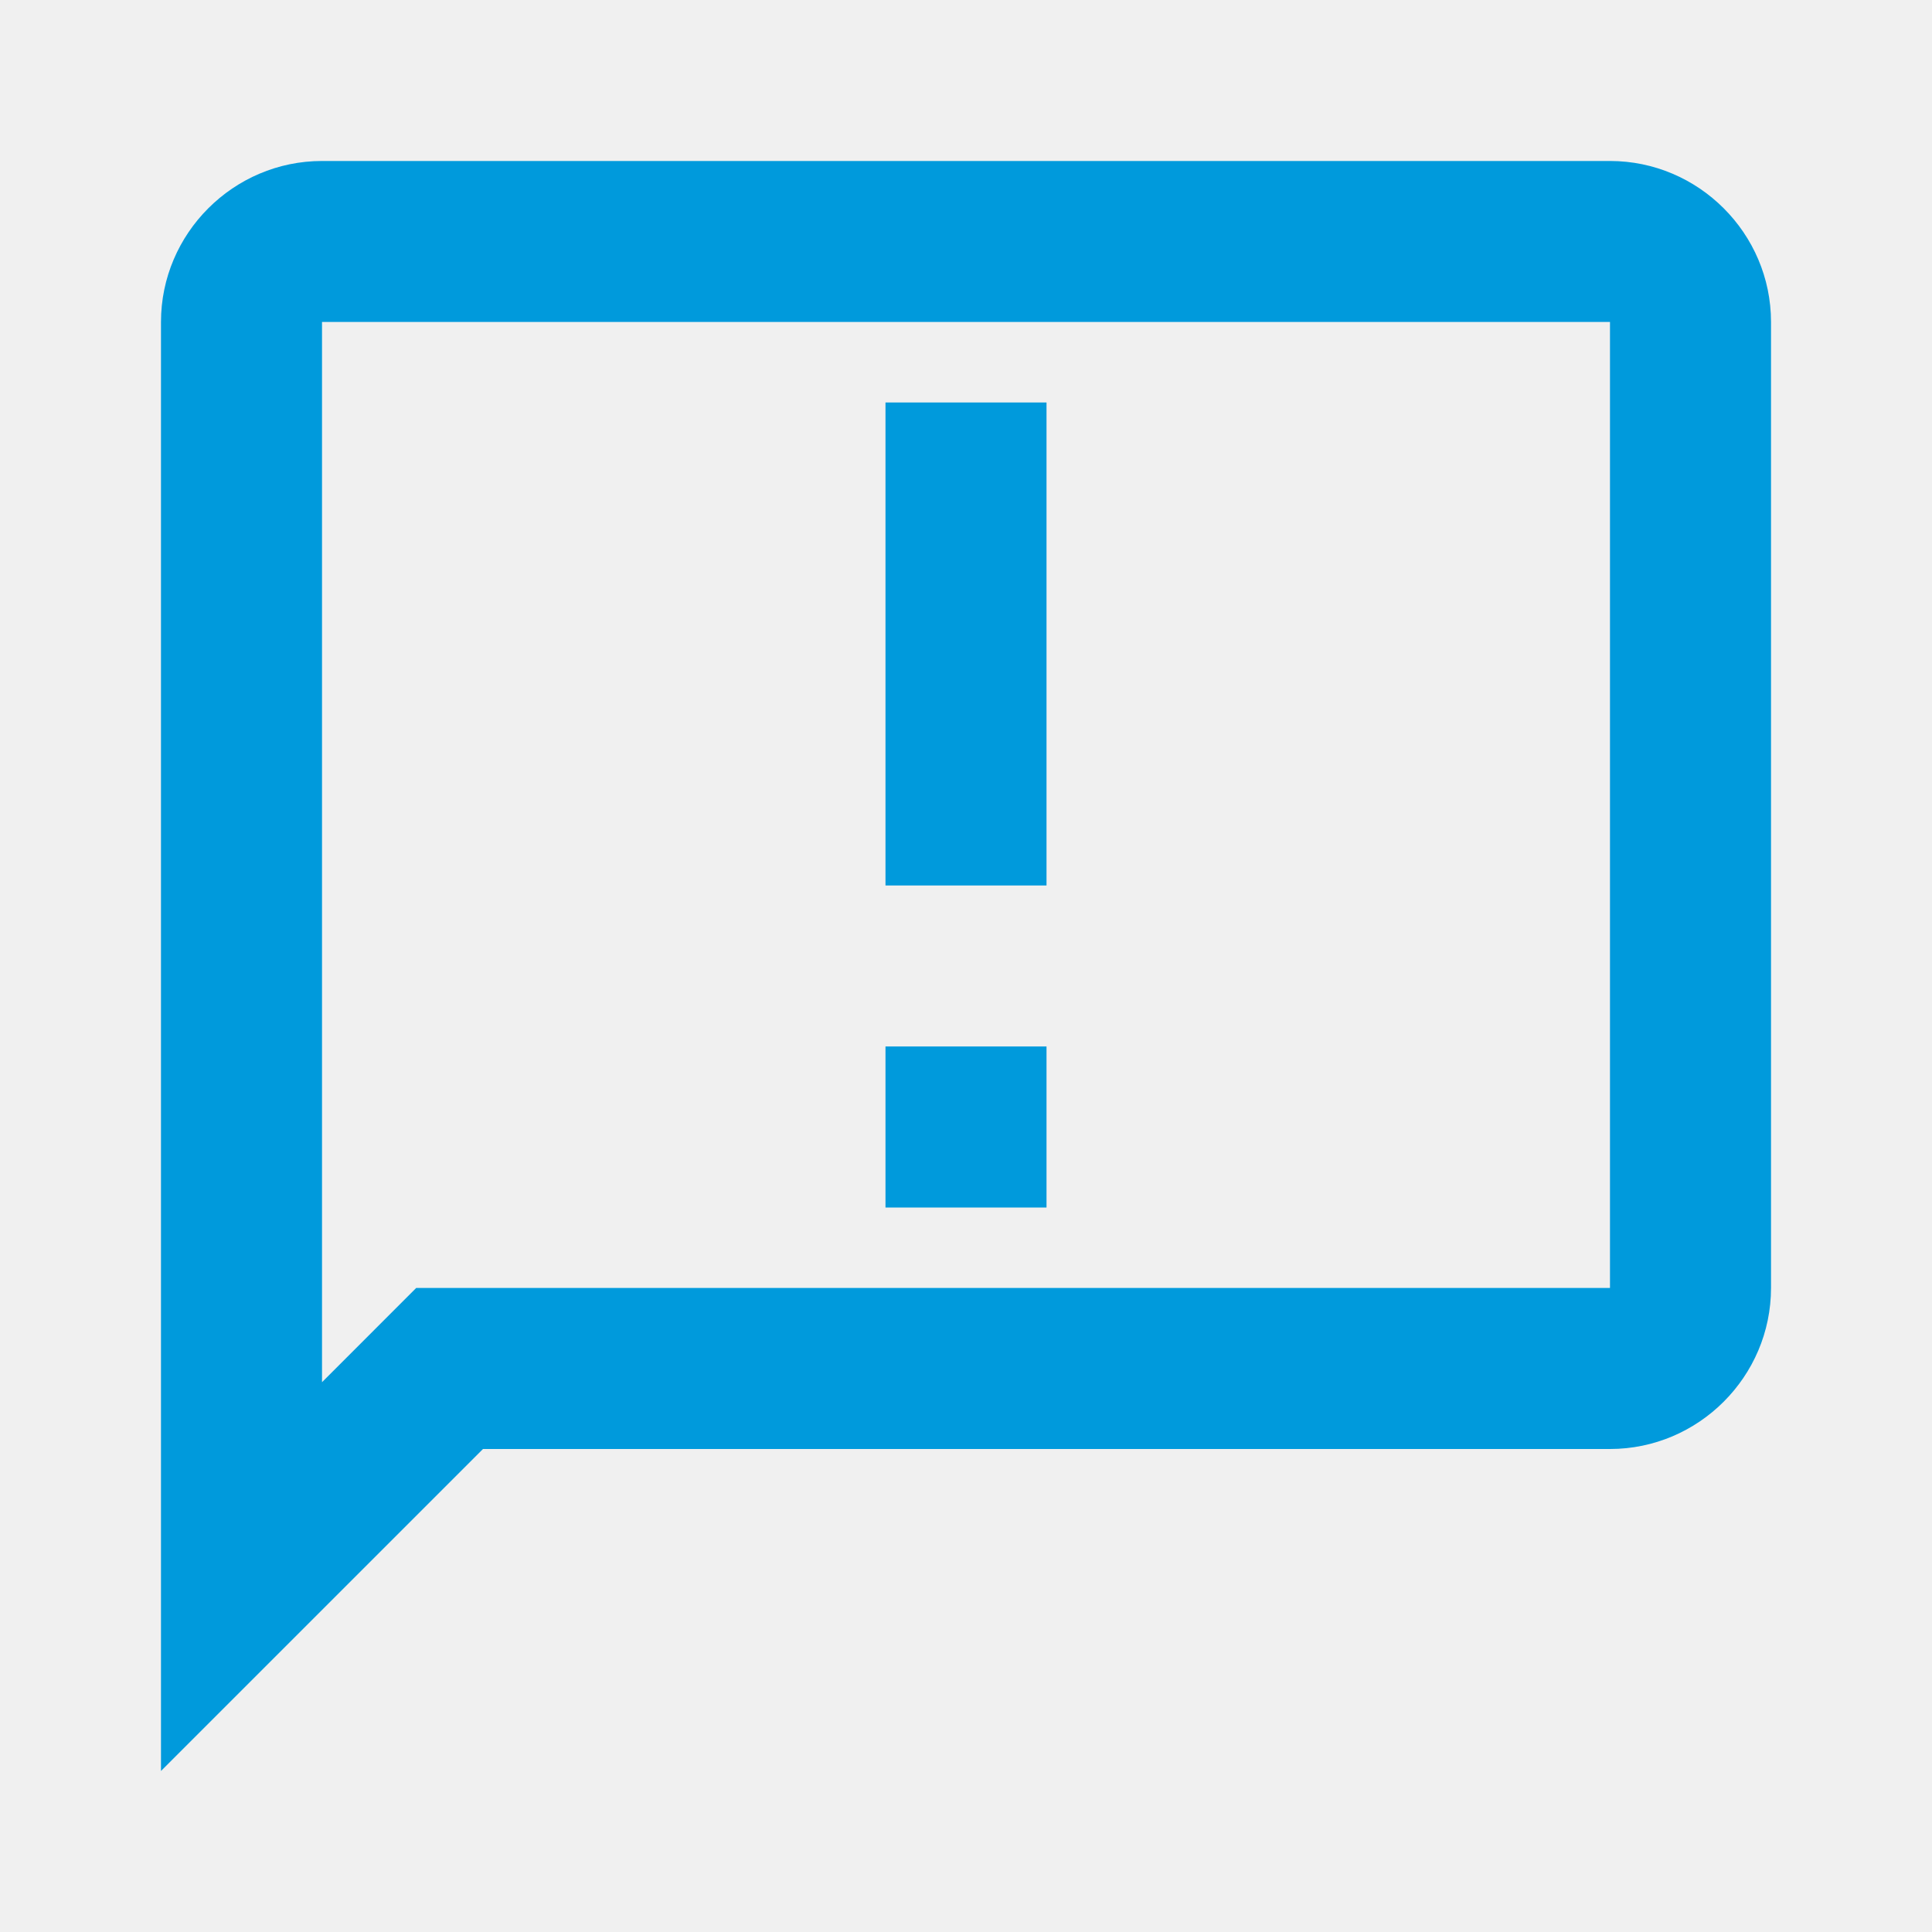
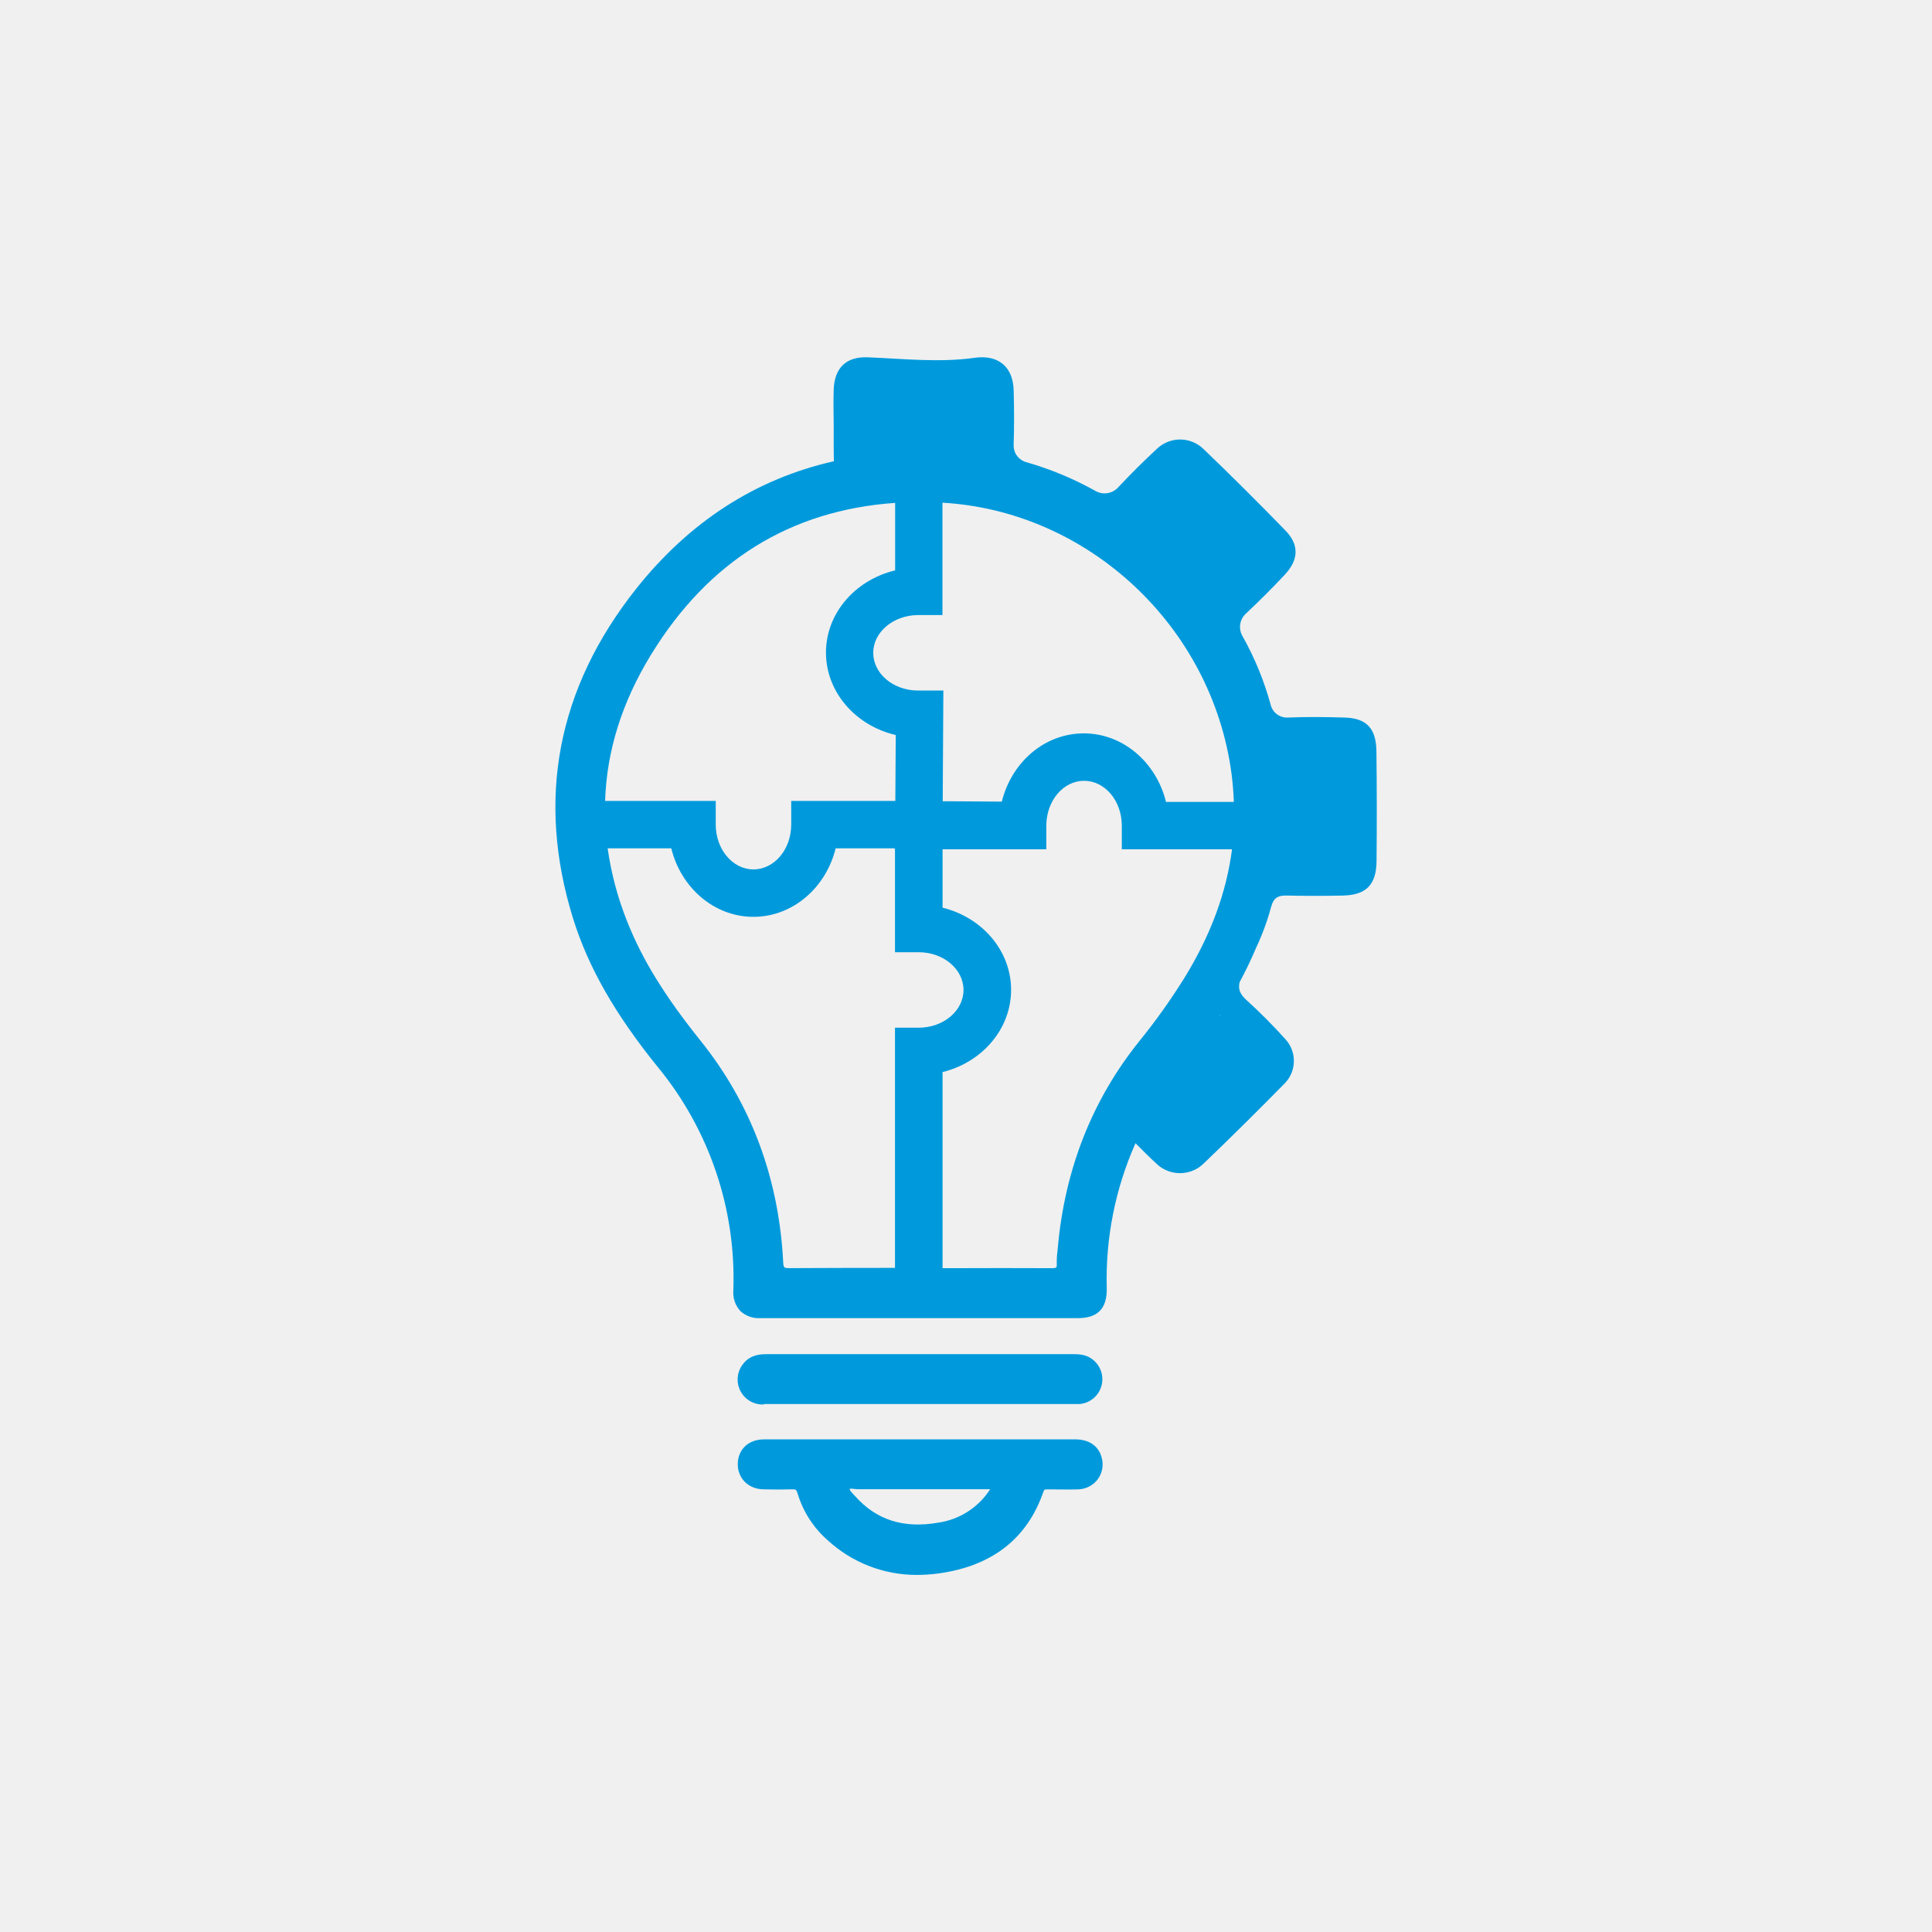
- <svg xmlns="http://www.w3.org/2000/svg" width="43" height="43" viewBox="0 0 43 43" fill="none">
-   <g clip-path="url(#clip0_2351_4722)">
-     <path d="M35.833 3.583H7.167C5.196 3.583 3.583 5.196 3.583 7.166V39.416L10.75 32.25H35.833C37.804 32.25 39.417 30.637 39.417 28.666V7.166C39.417 5.196 37.804 3.583 35.833 3.583ZM35.833 28.666H9.263L7.167 30.763V7.166H35.833V28.666ZM19.708 8.958H23.292V19.708H19.708V8.958ZM19.708 23.291H23.292V26.875H19.708V23.291Z" fill="#009ADC" />
+ <svg xmlns="http://www.w3.org/2000/svg" viewBox="0 0 512 512">
+   <defs>
+     <style>.cls-1{fill:#009adc;}</style>
+   </defs>
+   <g id="正面訊息">
+     <path class="cls-1" d="M202.37,372.08h82c.6,0,1.19,0,1.79,0a6.6,6.6,0,0,0,1.18-12.92,11.12,11.12,0,0,0-2.79-.29q-24.85,0-49.68,0H224.48q-10.81,0-21.62,0h0c-2.88,0-4.92,1-6.24,3a6.62,6.62,0,0,0,5.78,10.33Z" />
+     <path class="cls-1" d="M285,381.45c-8.92,0-72.33,0-82.57,0-4,0-6.81,2.58-6.91,6.39s2.67,6.73,6.73,6.85c2.78.07,5.32.06,7.76,0,.84-.05,1.08.14,1.33,1a26.69,26.69,0,0,0,8,12.49,34.78,34.78,0,0,0,23.74,9.19,41.1,41.1,0,0,0,5.47-.37c14.22-1.89,23.61-9.15,27.92-21.56.23-.68.38-.72.95-.74l1,0c2.4,0,4.88.08,7.32,0a6.75,6.75,0,0,0,5.24-2.76,6.65,6.65,0,0,0,.95-5.76C291.11,383.17,288.56,381.45,285,381.45ZM262.18,395a19.65,19.65,0,0,1-13.47,8.51c-9.21,1.62-16.44-.67-22.08-7-.13-.15-.28-.31-.43-.46-.45-.47-1.13-1.18-1-1.49a.71.71,0,0,1,.34-.05,8.72,8.72,0,0,1,.93.08,8.17,8.17,0,0,0,1.06.08q6.11,0,12.22,0l9.07,0c4.38,0,8.77,0,13.16,0h.4Z" />
+     <path class="cls-1" d="M364.77,199.16c-.07-6.15-2.6-8.82-8.41-9-5-.16-10.07-.21-15.09,0a4.44,4.44,0,0,1-4.51-3.33,80.44,80.44,0,0,0-7.48-18.25,4.78,4.78,0,0,1,.85-5.92c3.53-3.32,7-6.77,10.3-10.3,3.76-4,3.93-8,.19-11.8q-10.68-11-21.71-21.6a8.89,8.89,0,0,0-12.12-.2c-3.62,3.35-7.14,6.84-10.52,10.45a4.84,4.84,0,0,1-5.87.94,86.66,86.66,0,0,0-18.34-7.65,4.55,4.55,0,0,1-3.43-4.54c.15-4.84.14-9.68,0-14.52-.15-6.16-4-9.51-10.32-8.62-9.38,1.32-18.9.25-28.38-.13-5.69-.23-8.84,2.84-9,8.68-.14,4.35.08,8.71,0,13.07,0,.4,0,3,.05,5.79-20.68,4.68-38.25,16-52.4,33.81-20.9,26.36-26.53,55.77-16.7,87.4,4,12.85,11.12,25.35,22.43,39.32A88.25,88.25,0,0,1,194.34,342a7.24,7.24,0,0,0,1.81,5.39,7.1,7.1,0,0,0,5.23,1.93h84.23c2.67,0,4.59-.63,5.86-1.93s1.88-3.25,1.83-5.95a88.67,88.67,0,0,1,7.62-38.47c1.94,1.95,3.88,3.91,5.91,5.75a9,9,0,0,0,12.13-.35q10.92-10.48,21.55-21.31a8.5,8.5,0,0,0,.1-11.7A143,143,0,0,0,330.3,265c-1.75-1.57-2.23-3-1.77-4.76,1.62-3,3.06-6,4.35-9.06a65.52,65.52,0,0,0,4-10.9c.6-2.31,1.82-3,4-2.95,5,.11,10.07.11,15.09,0,6.11-.16,8.77-2.88,8.83-9.14Q364.94,213.68,364.77,199.16Zm-99.28,13.28-15.66-.11L250,183l-6.93,0c-6.44-.11-11.65-4.52-11.65-10s5.31-9.95,11.84-10h6.5V133.22c38.58,2.22,71.32,32.64,76.58,71.63.35,2.57.54,5.12.64,7.66H309c-2.56-10.44-11.36-18.16-21.78-18.16S268.08,202,265.49,212.44Zm-20.44-105,0,0h0Zm-1.68.47h0ZM172.53,173.5c15.19-24.81,36.92-38.29,64.69-40.23v17.89c-10.52,2.51-18.33,11.31-18.33,21.79s7.89,19.38,18.49,21.84l-.11,17.46H209.68v6.28c0,6.55-4.47,11.87-10,11.87s-10-5.32-10-11.87v-6.28H160.36C160.78,199,164.83,186.07,172.53,173.5Zm36.58,162.57c-1.26,0-1.48-.11-1.55-1.47-1.12-22.33-8.51-42.15-22-58.92-9.42-11.75-15.39-21.46-19.35-31.47a84.27,84.27,0,0,1-5.18-19.4h16.86c2.56,10.44,11.36,18.16,21.78,18.16s19.22-7.72,21.79-18.16h15.64v.27h.08v27.27h6.29c6.54,0,11.87,4.48,11.87,10s-5.33,10-11.87,10h-6.29V336H234.8Q222,336,209.11,336.07Zm71.21-5.32-.1,1a19.76,19.76,0,0,0-.16,3.18c0,.65-.07.87-.14.94s-.46.25-1.19.21q-13.35-.06-26.7,0h-2.24V284.11c10.44-2.57,18.16-11.36,18.16-21.79s-7.72-19.21-18.16-21.78V225.07h27.5v-6.28c0-6.55,4.47-11.87,10-11.87s10,5.32,10,11.87v6.28h29.21c-1.51,11.61-5.74,23-12.8,34.37a166.24,166.24,0,0,1-11.72,16.42C289.43,291.45,282.16,309.92,280.32,330.75Zm42.87-61.57.11-.18.11.1Z" />
  </g>
-   <defs>
-     <clipPath id="clip0_2351_4722">
-       <rect width="43" height="43" fill="white" />
-     </clipPath>
-   </defs>
</svg>
